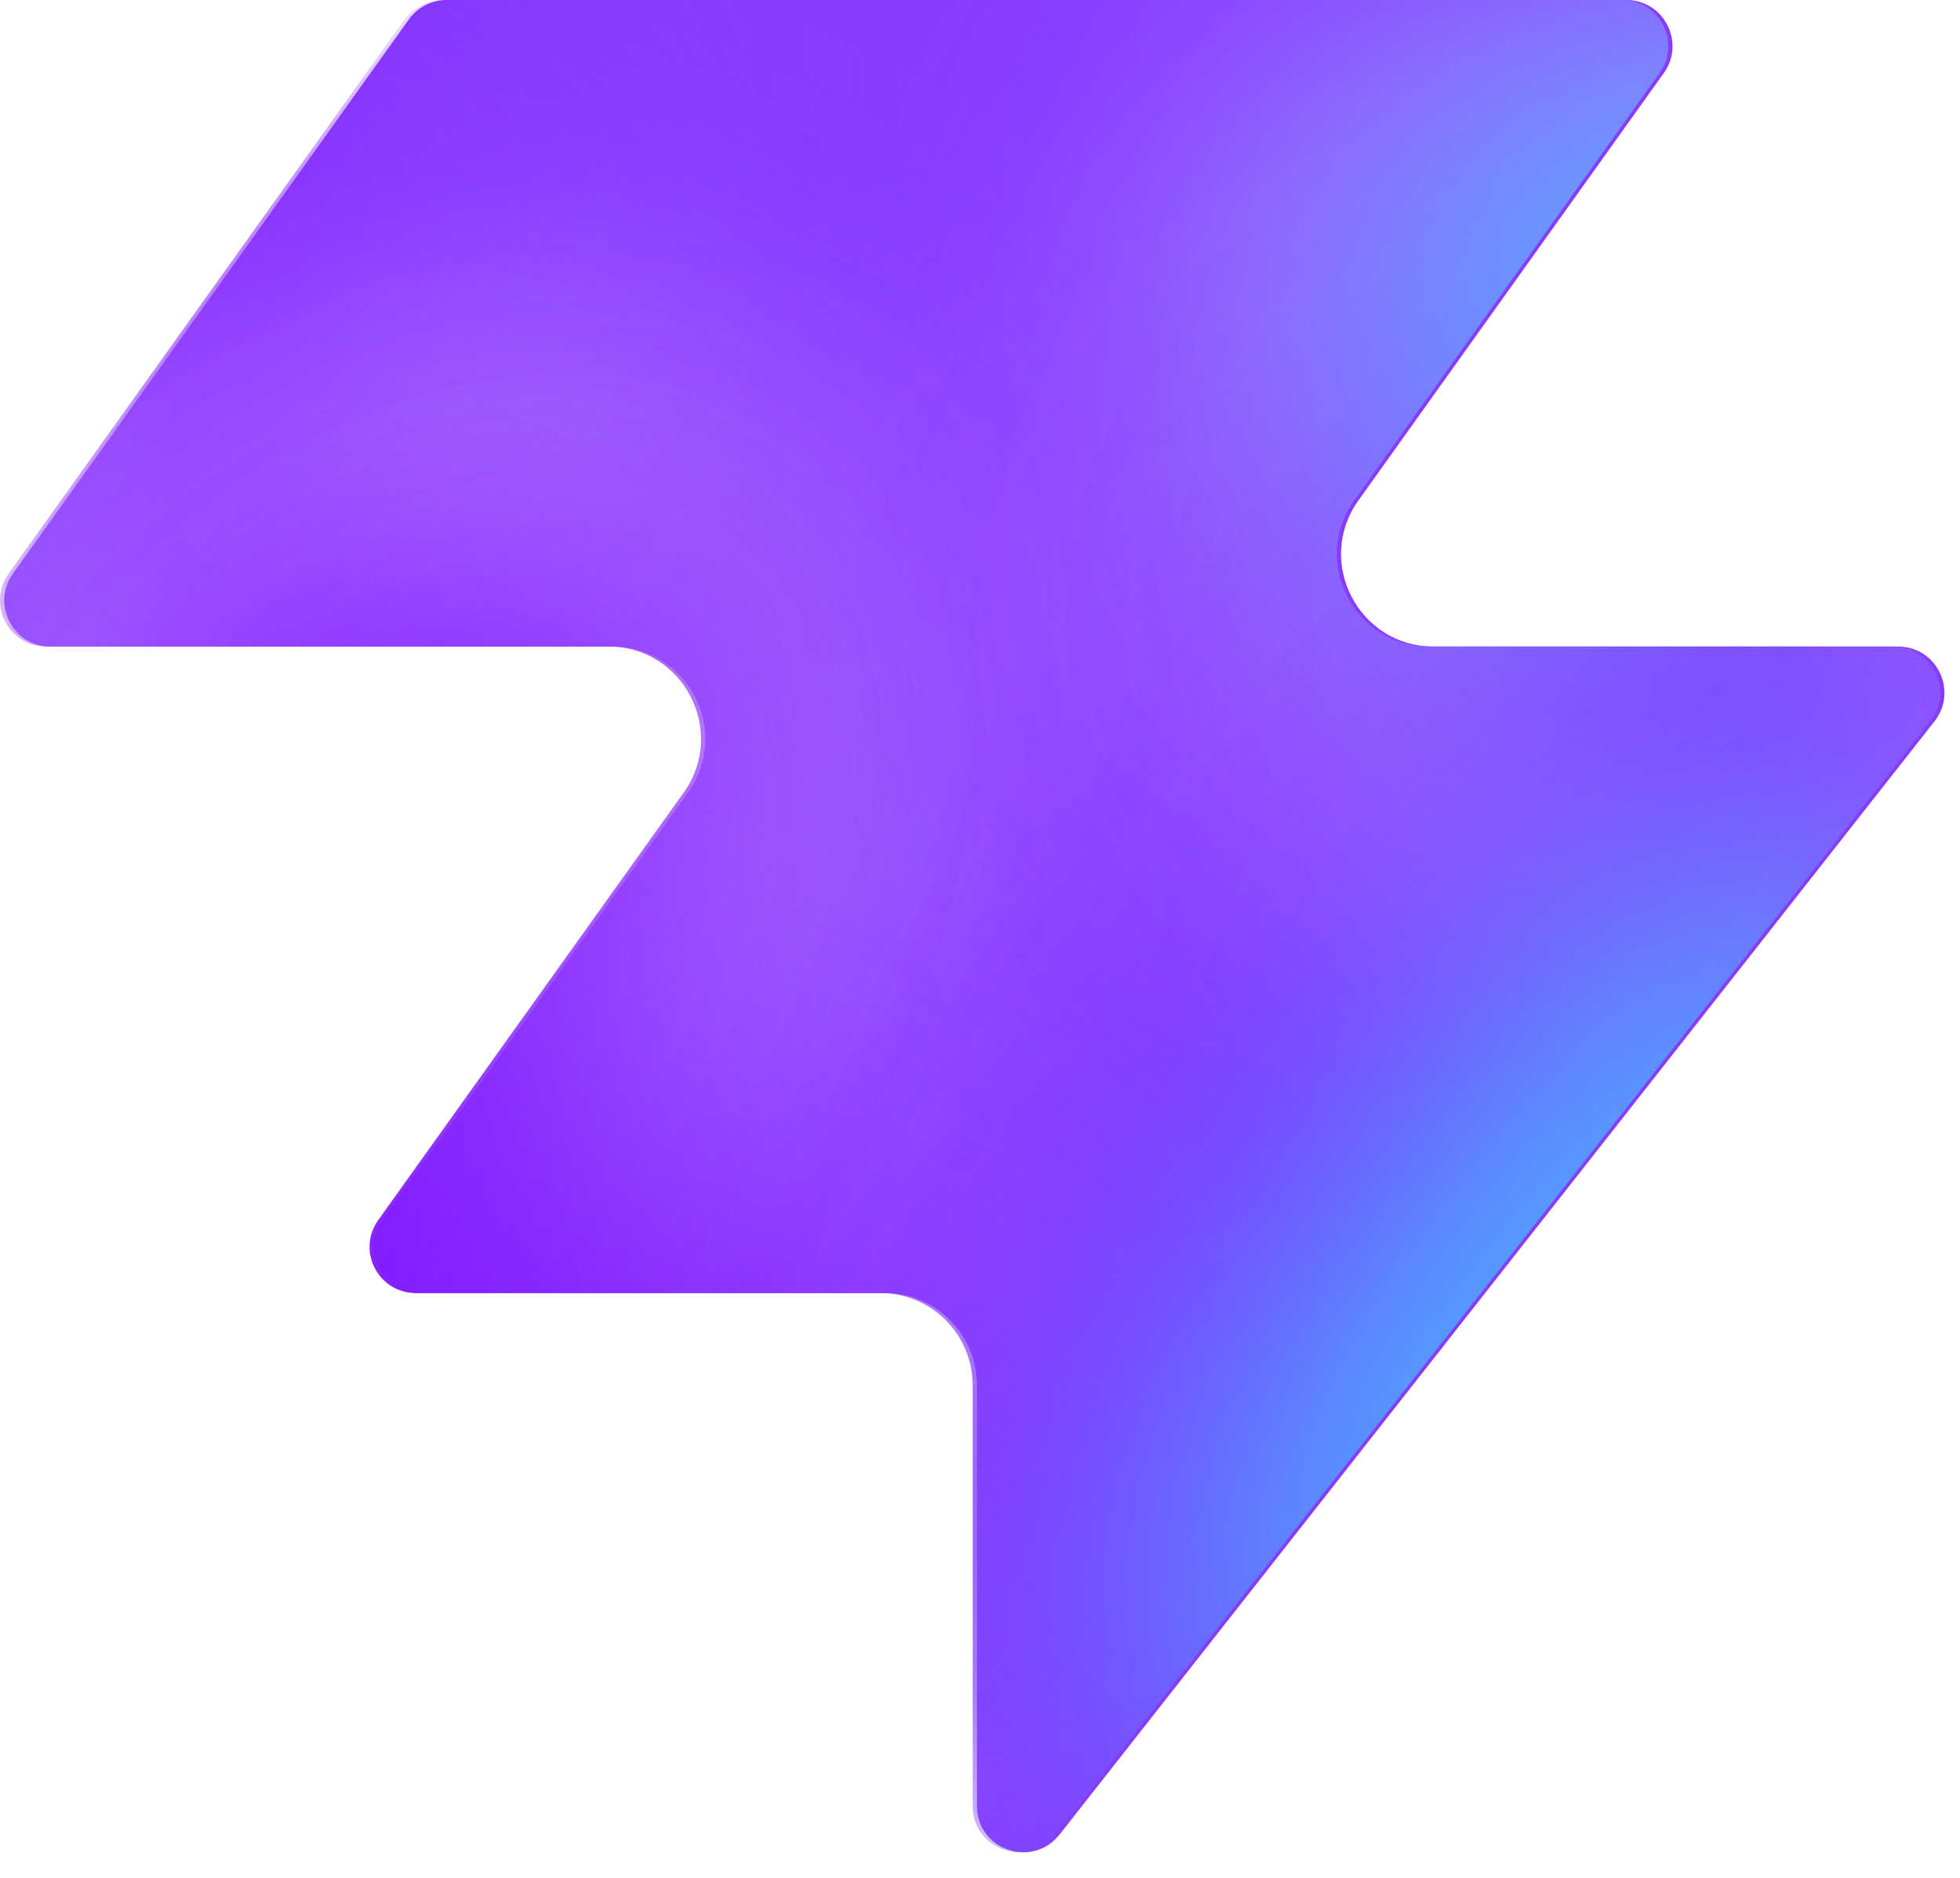
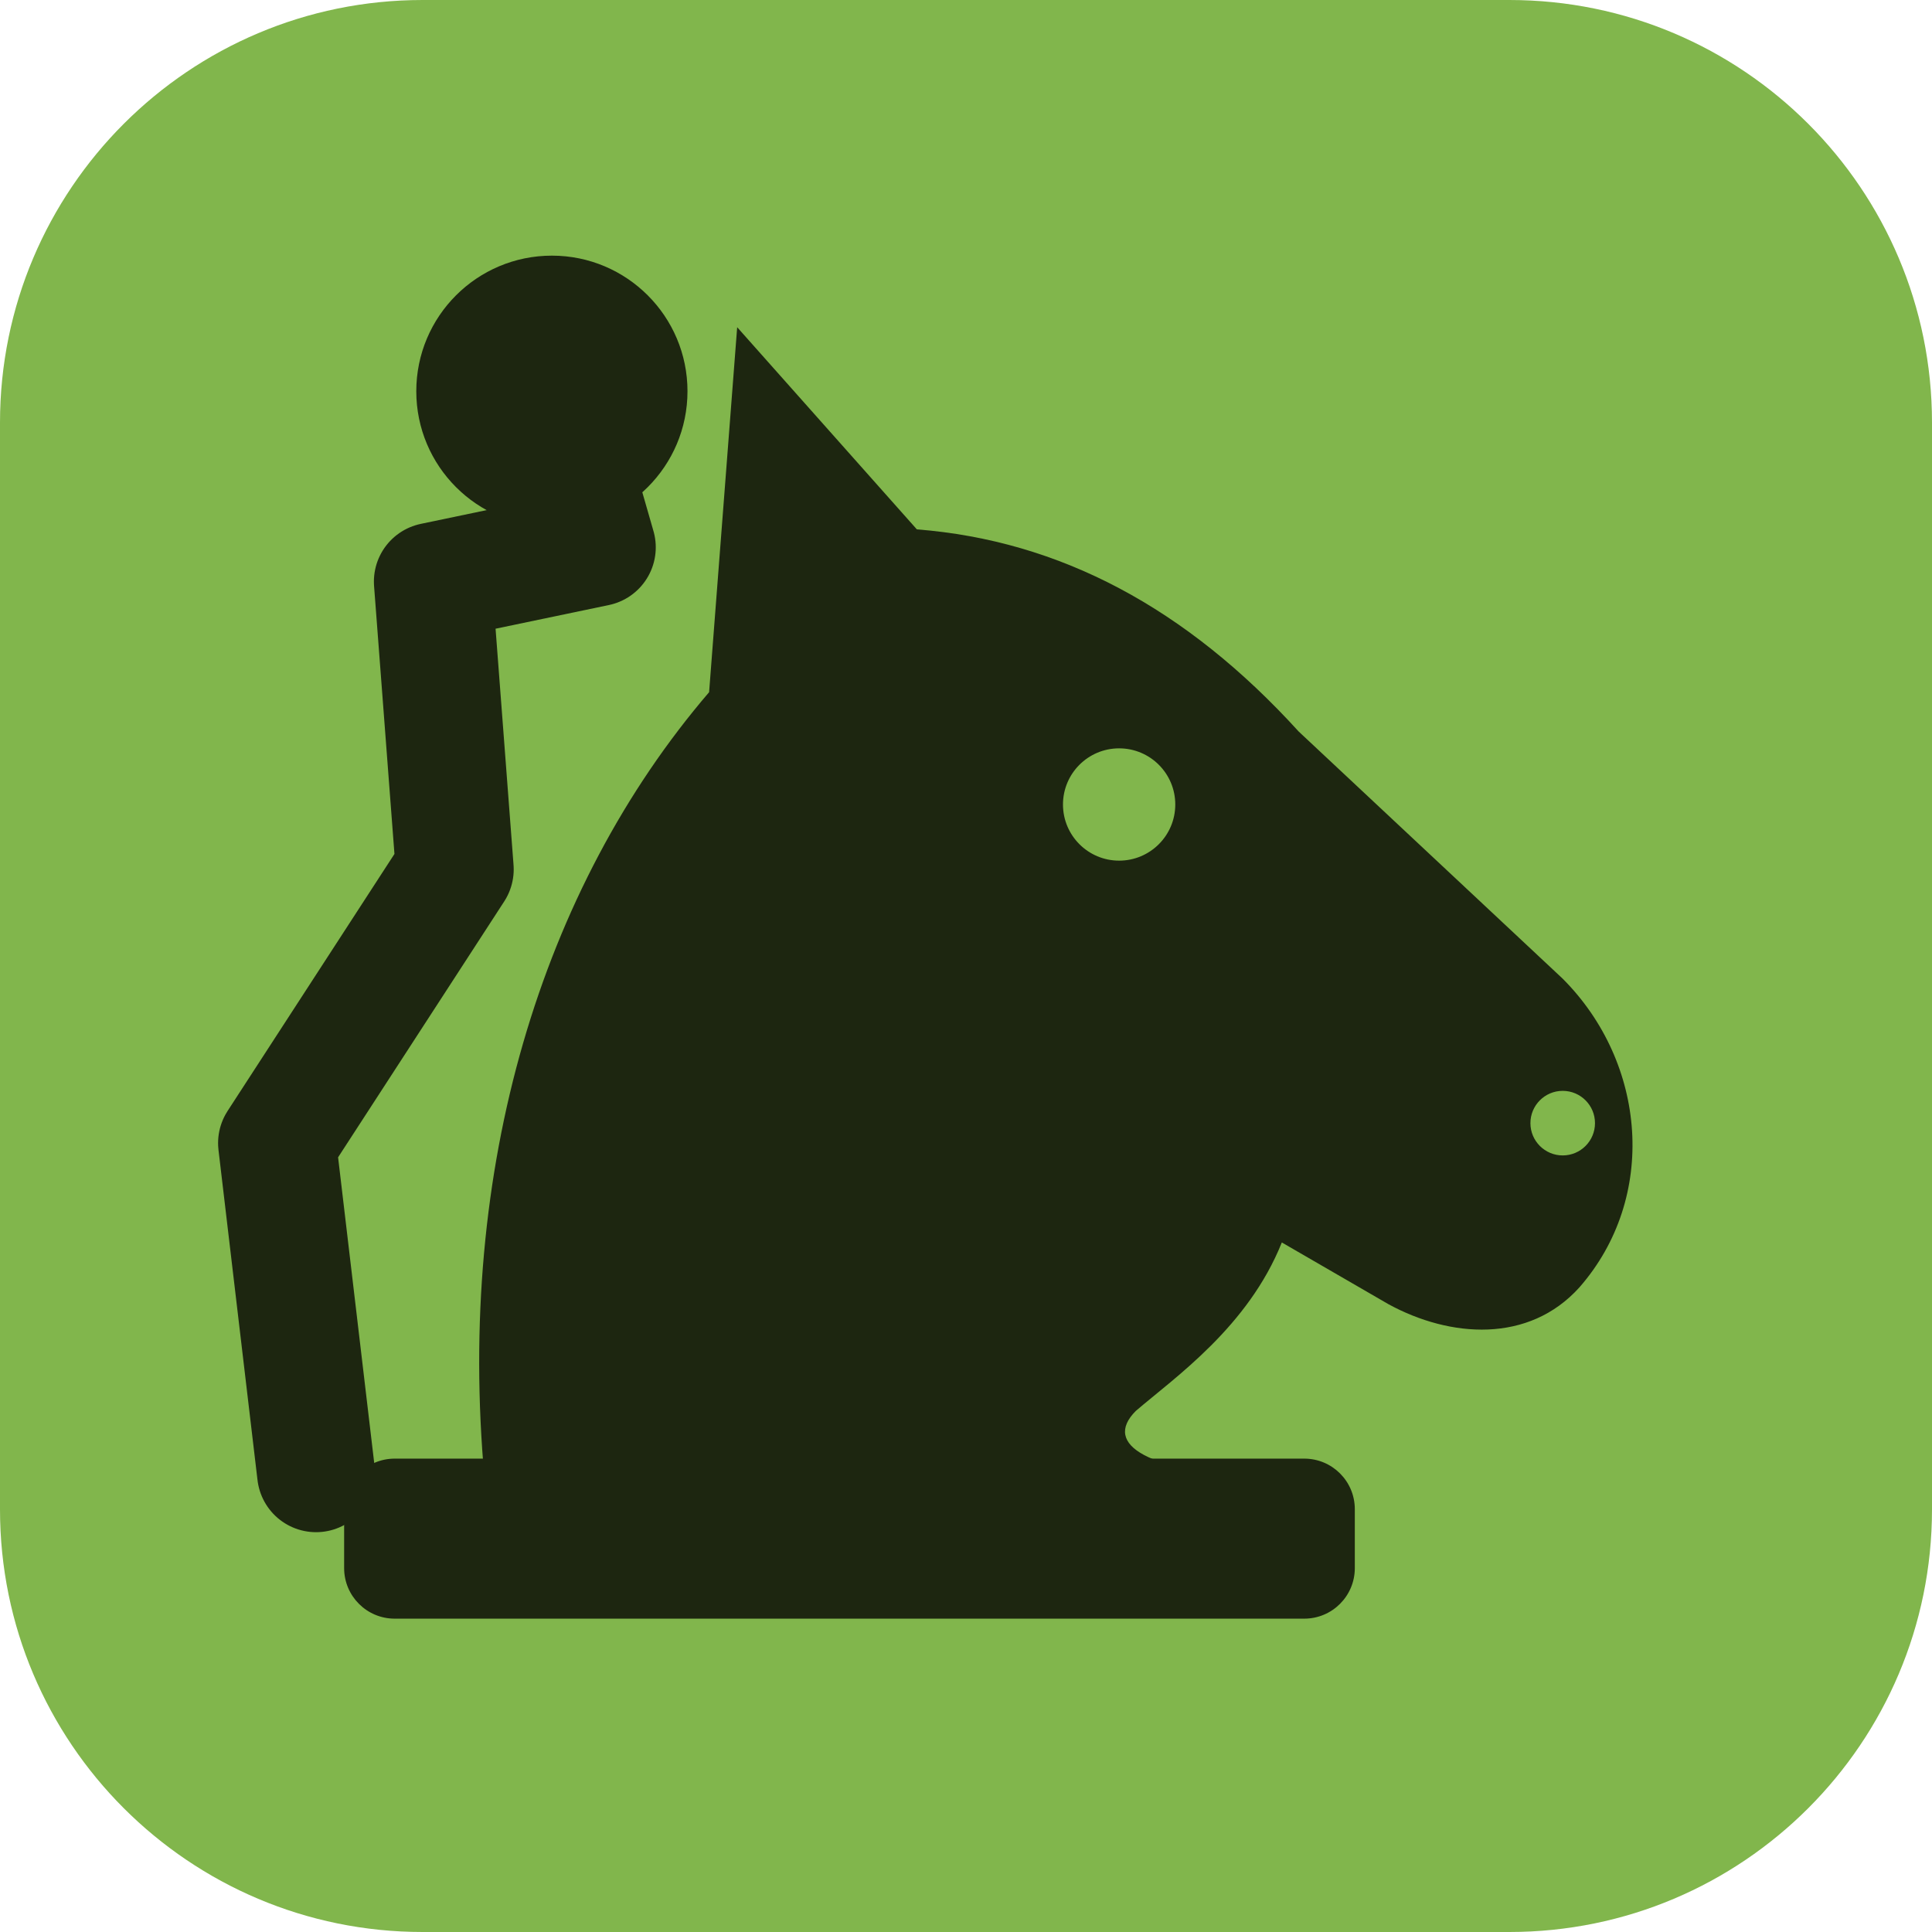
- <svg xmlns="http://www.w3.org/2000/svg" width="48" height="46" fill="none" viewBox="0 0 48 46">
-   <path fill="#863bff" d="M25.946 44.938c-.664.845-2.021.375-2.021-.698V33.937a2.26 2.26 0 0 0-2.262-2.262H10.287c-.92 0-1.456-1.04-.92-1.788l7.48-10.471c1.07-1.497 0-3.578-1.842-3.578H1.237c-.92 0-1.456-1.04-.92-1.788L10.013.474c.214-.297.556-.474.92-.474h28.894c.92 0 1.456 1.04.92 1.788l-7.48 10.471c-1.07 1.498 0 3.579 1.842 3.579h11.377c.943 0 1.473 1.088.89 1.83L25.947 44.94z" style="fill:#863bff;fill:color(display-p3 .525 .23 1);fill-opacity:1" />
-   <mask id="a" width="48" height="46" x="0" y="0" maskUnits="userSpaceOnUse" style="mask-type:alpha">
-     <path fill="#000" d="M25.842 44.938c-.664.844-2.021.375-2.021-.698V33.937a2.26 2.26 0 0 0-2.262-2.262H10.183c-.92 0-1.456-1.04-.92-1.788l7.48-10.471c1.07-1.498 0-3.579-1.842-3.579H1.133c-.92 0-1.456-1.04-.92-1.787L9.91.473c.214-.297.556-.474.92-.474h28.894c.92 0 1.456 1.04.92 1.788l-7.48 10.471c-1.07 1.498 0 3.578 1.842 3.578h11.377c.943 0 1.473 1.088.89 1.832L25.843 44.94z" style="fill:#000;fill-opacity:1" />
-   </mask>
-   <g mask="url(#a)">
-     <g filter="url(#b)">
-       <ellipse cx="5.508" cy="14.704" fill="#ede6ff" rx="5.508" ry="14.704" style="fill:#ede6ff;fill:color(display-p3 .927 .903 1);fill-opacity:1" transform="matrix(.00324 1 1 -.00324 -4.47 31.516)" />
-     </g>
-     <g filter="url(#c)">
-       <ellipse cx="10.399" cy="29.851" fill="#ede6ff" rx="10.399" ry="29.851" style="fill:#ede6ff;fill:color(display-p3 .927 .903 1);fill-opacity:1" transform="matrix(.00324 1 1 -.00324 -39.328 7.883)" />
-     </g>
-     <g filter="url(#d)">
-       <ellipse cx="5.508" cy="30.487" fill="#7e14ff" rx="5.508" ry="30.487" style="fill:#7e14ff;fill:color(display-p3 .492 .077 1);fill-opacity:1" transform="rotate(89.814 -25.913 -14.639)scale(1 -1)" />
-     </g>
-     <g filter="url(#e)">
-       <ellipse cx="5.508" cy="30.599" fill="#7e14ff" rx="5.508" ry="30.599" style="fill:#7e14ff;fill:color(display-p3 .492 .077 1);fill-opacity:1" transform="rotate(89.814 -32.644 -3.334)scale(1 -1)" />
-     </g>
-     <g filter="url(#f)">
-       <ellipse cx="5.508" cy="30.599" fill="#7e14ff" rx="5.508" ry="30.599" style="fill:#7e14ff;fill:color(display-p3 .492 .077 1);fill-opacity:1" transform="matrix(.00324 1 1 -.00324 -34.34 30.47)" />
-     </g>
-     <g filter="url(#g)">
-       <ellipse cx="14.072" cy="22.078" fill="#ede6ff" rx="14.072" ry="22.078" style="fill:#ede6ff;fill:color(display-p3 .927 .903 1);fill-opacity:1" transform="rotate(93.35 24.506 48.493)scale(-1 1)" />
-     </g>
-     <g filter="url(#h)">
-       <ellipse cx="3.47" cy="21.501" fill="#7e14ff" rx="3.47" ry="21.501" style="fill:#7e14ff;fill:color(display-p3 .492 .077 1);fill-opacity:1" transform="rotate(89.009 28.708 47.59)scale(-1 1)" />
-     </g>
-     <g filter="url(#i)">
-       <ellipse cx="3.47" cy="21.501" fill="#7e14ff" rx="3.47" ry="21.501" style="fill:#7e14ff;fill:color(display-p3 .492 .077 1);fill-opacity:1" transform="rotate(89.009 28.708 47.59)scale(-1 1)" />
-     </g>
-     <g filter="url(#j)">
-       <ellipse cx=".387" cy="8.972" fill="#7e14ff" rx="4.407" ry="29.108" style="fill:#7e14ff;fill:color(display-p3 .492 .077 1);fill-opacity:1" transform="rotate(39.51 .387 8.972)" />
-     </g>
-     <g filter="url(#k)">
-       <ellipse cx="47.523" cy="-6.092" fill="#7e14ff" rx="4.407" ry="29.108" style="fill:#7e14ff;fill:color(display-p3 .492 .077 1);fill-opacity:1" transform="rotate(37.892 47.523 -6.092)" />
-     </g>
-     <g filter="url(#l)">
-       <ellipse cx="41.412" cy="6.333" fill="#47bfff" rx="5.971" ry="9.665" style="fill:#47bfff;fill:color(display-p3 .28 .748 1);fill-opacity:1" transform="rotate(37.892 41.412 6.333)" />
-     </g>
-     <g filter="url(#m)">
-       <ellipse cx="-1.879" cy="38.332" fill="#7e14ff" rx="4.407" ry="29.108" style="fill:#7e14ff;fill:color(display-p3 .492 .077 1);fill-opacity:1" transform="rotate(37.892 -1.88 38.332)" />
-     </g>
-     <g filter="url(#n)">
-       <ellipse cx="-1.879" cy="38.332" fill="#7e14ff" rx="4.407" ry="29.108" style="fill:#7e14ff;fill:color(display-p3 .492 .077 1);fill-opacity:1" transform="rotate(37.892 -1.88 38.332)" />
-     </g>
-     <g filter="url(#o)">
-       <ellipse cx="35.651" cy="29.907" fill="#7e14ff" rx="4.407" ry="29.108" style="fill:#7e14ff;fill:color(display-p3 .492 .077 1);fill-opacity:1" transform="rotate(37.892 35.651 29.907)" />
-     </g>
-     <g filter="url(#p)">
-       <ellipse cx="38.418" cy="32.4" fill="#47bfff" rx="5.971" ry="15.297" style="fill:#47bfff;fill:color(display-p3 .28 .748 1);fill-opacity:1" transform="rotate(37.892 38.418 32.4)" />
-     </g>
+ <svg xmlns="http://www.w3.org/2000/svg" viewBox="0 0 64 64" width="64" height="64" role="img" aria-label="Chess AI Analyzer favicon">
+   <rect width="64" height="64" rx="14" fill="#81b64c" />
+   <g transform="translate(-1.62,0.61) scale(0.93)">
+     <path d="M19 52 C18 41 21 31 27 24 L28 11 L34.4 18.2 C39.5 18.6 44 21 48 25.4 L57.4 34.2 C60.4 37.2 60.8 42 58 45.2 C56.2 47.2 53.4 47 51.2 45.8 L47.4 43.6 C46.2 46.6 43.6 48.4 42.2 49.6 C41 50.8 42.6 51.8 47 52 Z M41.6 26 a2 2 0 1 0 0.01 0 Z M57.4 38.2 a1.15 1.15 0 1 0 0.01 0 Z" fill="#1d2610" fill-rule="evenodd" />
+     <rect x="14" y="51.3" width="36" height="5.7" rx="1.8" fill="#1d2610" />
+     <polyline points="13.0,51.82 11.61,40.06 17.94,30.31 17.16,20.06 23.0,18.84 21.4,13.28" fill="none" stroke="#1d2610" stroke-width="4.2" stroke-linecap="round" stroke-linejoin="round" />
+     <circle cx="21.4" cy="13.28" r="4.83" fill="#1d2610" />
  </g>
-   <defs>
-     <filter id="b" width="60.045" height="41.654" x="-19.77" y="16.149" color-interpolation-filters="sRGB" filterUnits="userSpaceOnUse">
-       <feFlood flood-opacity="0" result="BackgroundImageFix" />
-       <feBlend in="SourceGraphic" in2="BackgroundImageFix" result="shape" />
-       <feGaussianBlur result="effect1_foregroundBlur_2002_17158" stdDeviation="7.659" />
-     </filter>
-     <filter id="c" width="90.34" height="51.437" x="-54.613" y="-7.533" color-interpolation-filters="sRGB" filterUnits="userSpaceOnUse">
-       <feFlood flood-opacity="0" result="BackgroundImageFix" />
-       <feBlend in="SourceGraphic" in2="BackgroundImageFix" result="shape" />
-       <feGaussianBlur result="effect1_foregroundBlur_2002_17158" stdDeviation="7.659" />
-     </filter>
-     <filter id="d" width="79.355" height="29.4" x="-49.64" y="2.03" color-interpolation-filters="sRGB" filterUnits="userSpaceOnUse">
-       <feFlood flood-opacity="0" result="BackgroundImageFix" />
-       <feBlend in="SourceGraphic" in2="BackgroundImageFix" result="shape" />
-       <feGaussianBlur result="effect1_foregroundBlur_2002_17158" stdDeviation="4.596" />
-     </filter>
-     <filter id="e" width="79.579" height="29.4" x="-45.045" y="20.029" color-interpolation-filters="sRGB" filterUnits="userSpaceOnUse">
-       <feFlood flood-opacity="0" result="BackgroundImageFix" />
-       <feBlend in="SourceGraphic" in2="BackgroundImageFix" result="shape" />
-       <feGaussianBlur result="effect1_foregroundBlur_2002_17158" stdDeviation="4.596" />
-     </filter>
-     <filter id="f" width="79.579" height="29.4" x="-43.513" y="21.178" color-interpolation-filters="sRGB" filterUnits="userSpaceOnUse">
-       <feFlood flood-opacity="0" result="BackgroundImageFix" />
-       <feBlend in="SourceGraphic" in2="BackgroundImageFix" result="shape" />
-       <feGaussianBlur result="effect1_foregroundBlur_2002_17158" stdDeviation="4.596" />
-     </filter>
-     <filter id="g" width="74.749" height="58.852" x="15.756" y="-17.901" color-interpolation-filters="sRGB" filterUnits="userSpaceOnUse">
-       <feFlood flood-opacity="0" result="BackgroundImageFix" />
-       <feBlend in="SourceGraphic" in2="BackgroundImageFix" result="shape" />
-       <feGaussianBlur result="effect1_foregroundBlur_2002_17158" stdDeviation="7.659" />
-     </filter>
-     <filter id="h" width="61.377" height="25.362" x="23.548" y="2.284" color-interpolation-filters="sRGB" filterUnits="userSpaceOnUse">
-       <feFlood flood-opacity="0" result="BackgroundImageFix" />
-       <feBlend in="SourceGraphic" in2="BackgroundImageFix" result="shape" />
-       <feGaussianBlur result="effect1_foregroundBlur_2002_17158" stdDeviation="4.596" />
-     </filter>
-     <filter id="i" width="61.377" height="25.362" x="23.548" y="2.284" color-interpolation-filters="sRGB" filterUnits="userSpaceOnUse">
-       <feFlood flood-opacity="0" result="BackgroundImageFix" />
-       <feBlend in="SourceGraphic" in2="BackgroundImageFix" result="shape" />
-       <feGaussianBlur result="effect1_foregroundBlur_2002_17158" stdDeviation="4.596" />
-     </filter>
-     <filter id="j" width="56.045" height="63.649" x="-27.636" y="-22.853" color-interpolation-filters="sRGB" filterUnits="userSpaceOnUse">
-       <feFlood flood-opacity="0" result="BackgroundImageFix" />
-       <feBlend in="SourceGraphic" in2="BackgroundImageFix" result="shape" />
-       <feGaussianBlur result="effect1_foregroundBlur_2002_17158" stdDeviation="4.596" />
-     </filter>
-     <filter id="k" width="54.814" height="64.646" x="20.116" y="-38.415" color-interpolation-filters="sRGB" filterUnits="userSpaceOnUse">
-       <feFlood flood-opacity="0" result="BackgroundImageFix" />
-       <feBlend in="SourceGraphic" in2="BackgroundImageFix" result="shape" />
-       <feGaussianBlur result="effect1_foregroundBlur_2002_17158" stdDeviation="4.596" />
-     </filter>
-     <filter id="l" width="33.541" height="35.313" x="24.641" y="-11.323" color-interpolation-filters="sRGB" filterUnits="userSpaceOnUse">
-       <feFlood flood-opacity="0" result="BackgroundImageFix" />
-       <feBlend in="SourceGraphic" in2="BackgroundImageFix" result="shape" />
-       <feGaussianBlur result="effect1_foregroundBlur_2002_17158" stdDeviation="4.596" />
-     </filter>
-     <filter id="m" width="54.814" height="64.646" x="-29.286" y="6.009" color-interpolation-filters="sRGB" filterUnits="userSpaceOnUse">
-       <feFlood flood-opacity="0" result="BackgroundImageFix" />
-       <feBlend in="SourceGraphic" in2="BackgroundImageFix" result="shape" />
-       <feGaussianBlur result="effect1_foregroundBlur_2002_17158" stdDeviation="4.596" />
-     </filter>
-     <filter id="n" width="54.814" height="64.646" x="-29.286" y="6.009" color-interpolation-filters="sRGB" filterUnits="userSpaceOnUse">
-       <feFlood flood-opacity="0" result="BackgroundImageFix" />
-       <feBlend in="SourceGraphic" in2="BackgroundImageFix" result="shape" />
-       <feGaussianBlur result="effect1_foregroundBlur_2002_17158" stdDeviation="4.596" />
-     </filter>
-     <filter id="o" width="54.814" height="64.646" x="8.244" y="-2.416" color-interpolation-filters="sRGB" filterUnits="userSpaceOnUse">
-       <feFlood flood-opacity="0" result="BackgroundImageFix" />
-       <feBlend in="SourceGraphic" in2="BackgroundImageFix" result="shape" />
-       <feGaussianBlur result="effect1_foregroundBlur_2002_17158" stdDeviation="4.596" />
-     </filter>
-     <filter id="p" width="39.409" height="43.623" x="18.713" y="10.588" color-interpolation-filters="sRGB" filterUnits="userSpaceOnUse">
-       <feFlood flood-opacity="0" result="BackgroundImageFix" />
-       <feBlend in="SourceGraphic" in2="BackgroundImageFix" result="shape" />
-       <feGaussianBlur result="effect1_foregroundBlur_2002_17158" stdDeviation="4.596" />
-     </filter>
-   </defs>
</svg>
